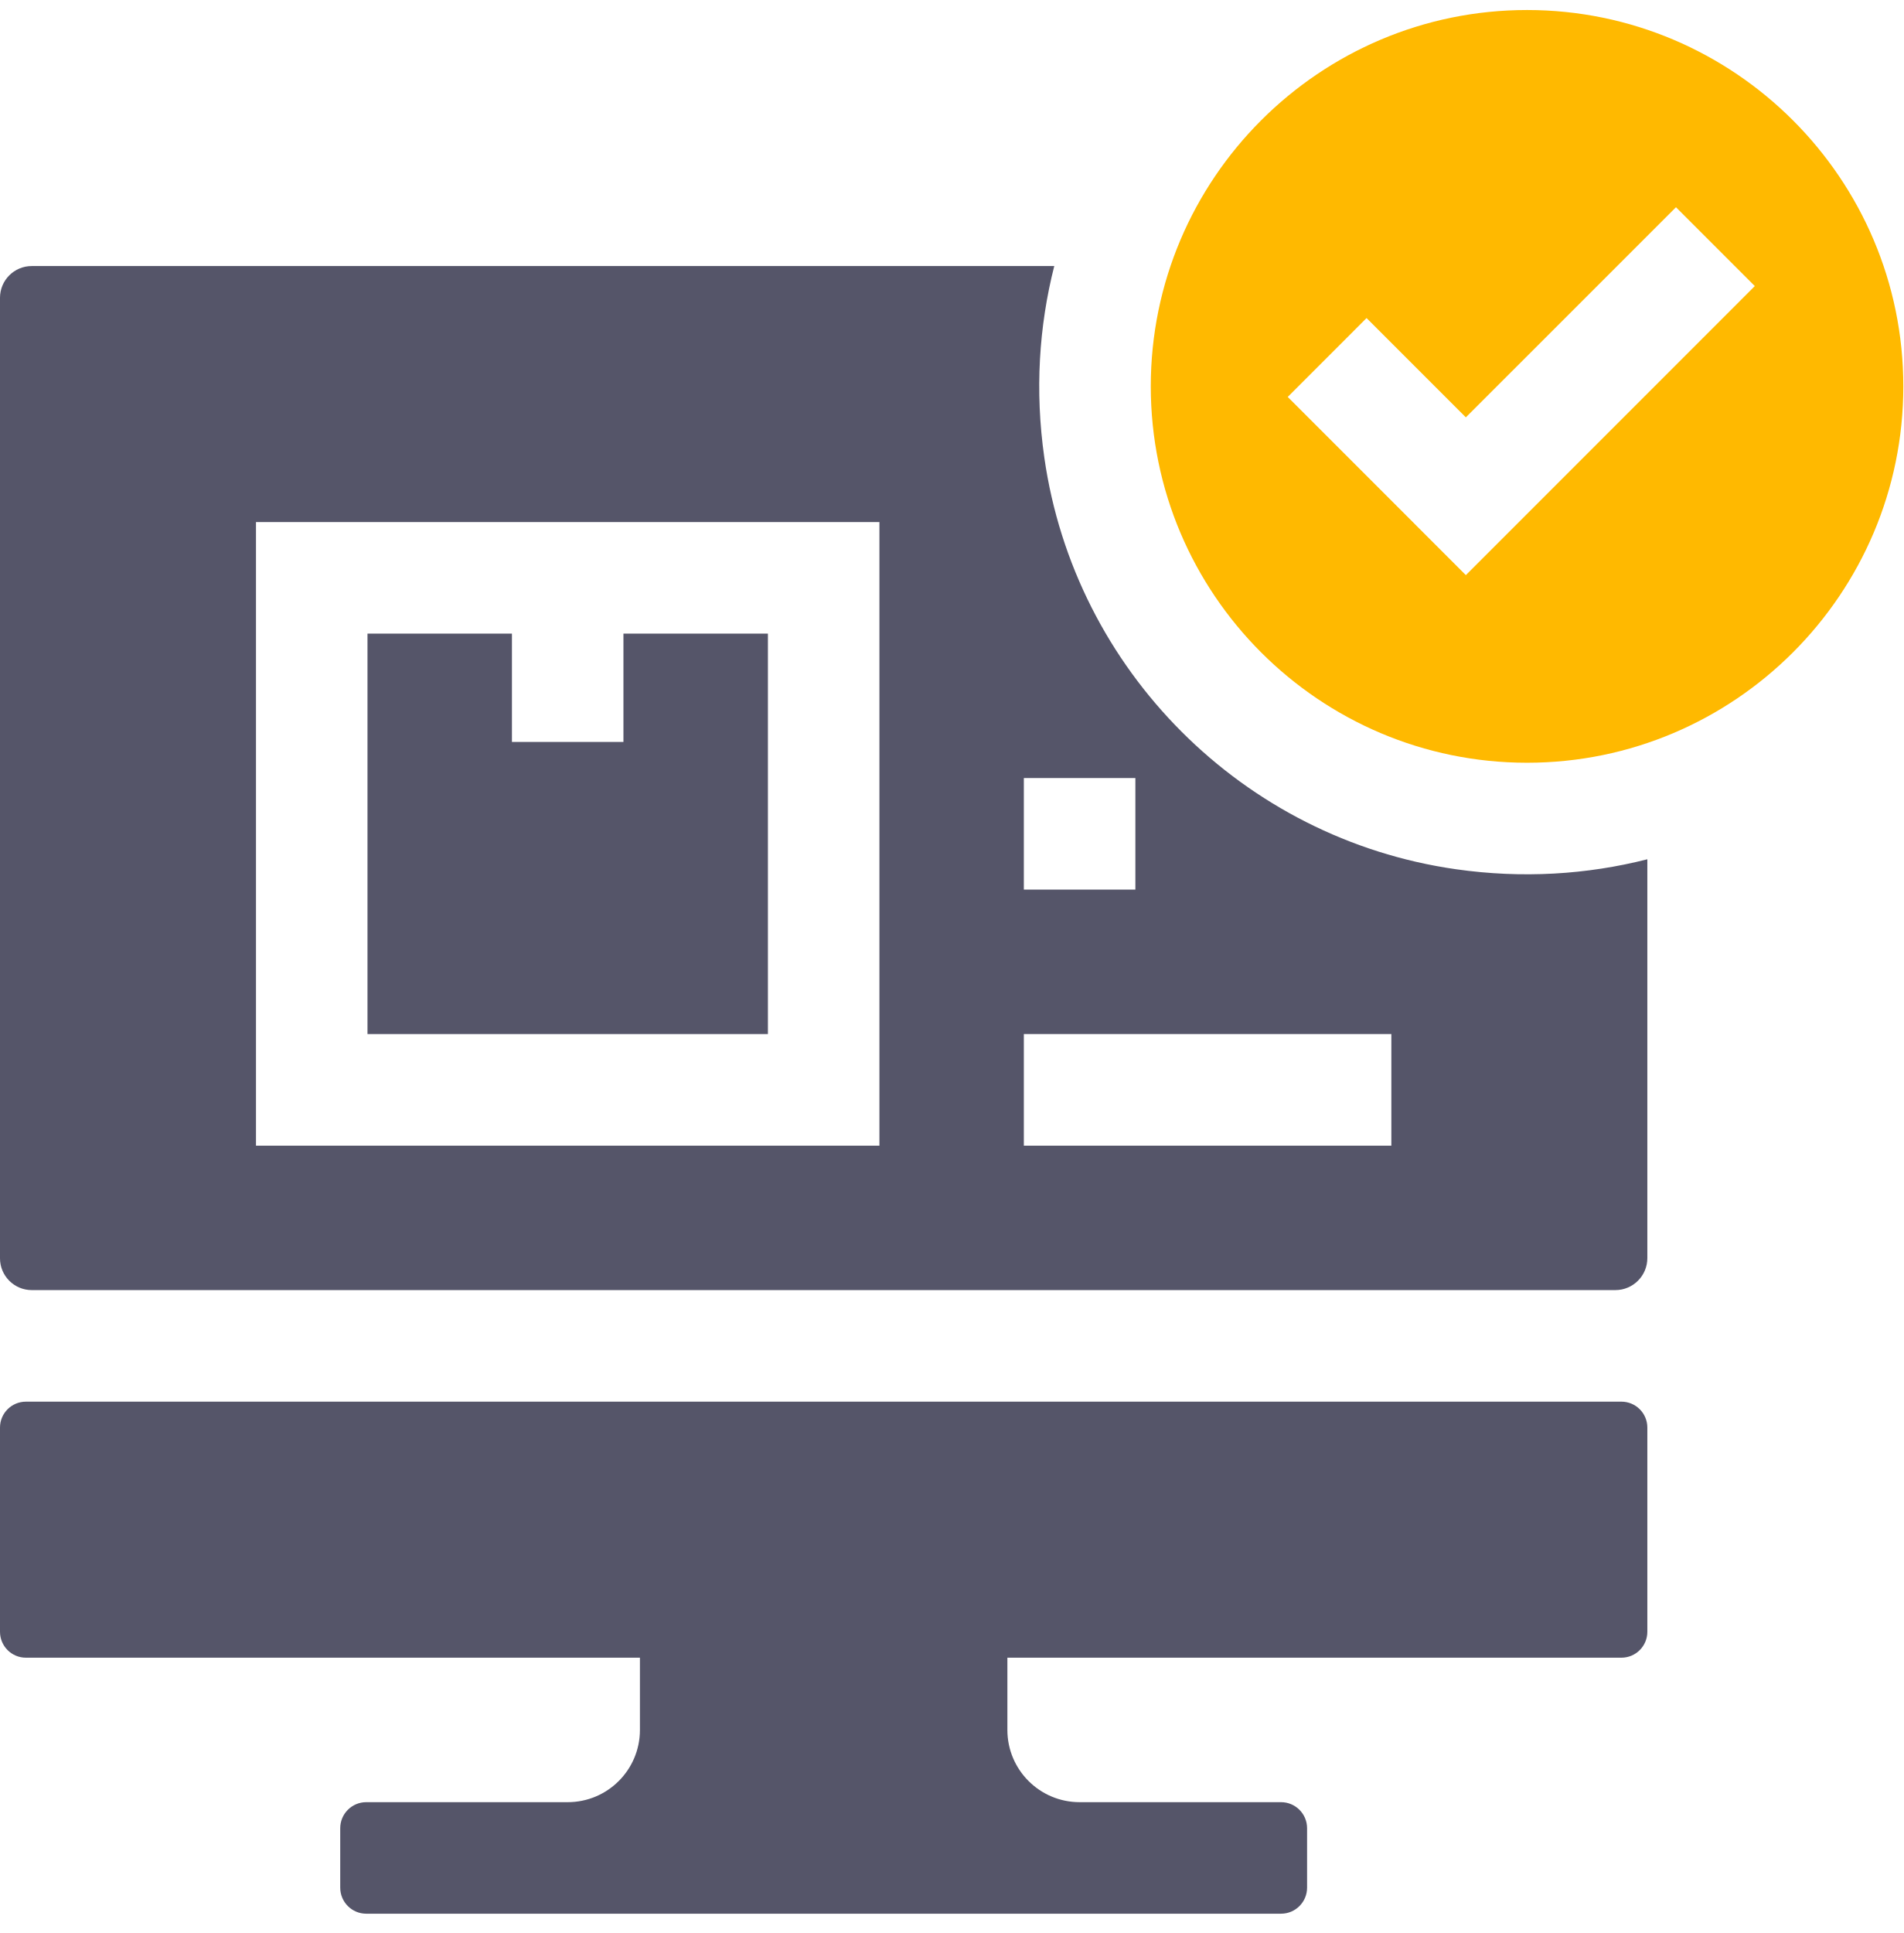
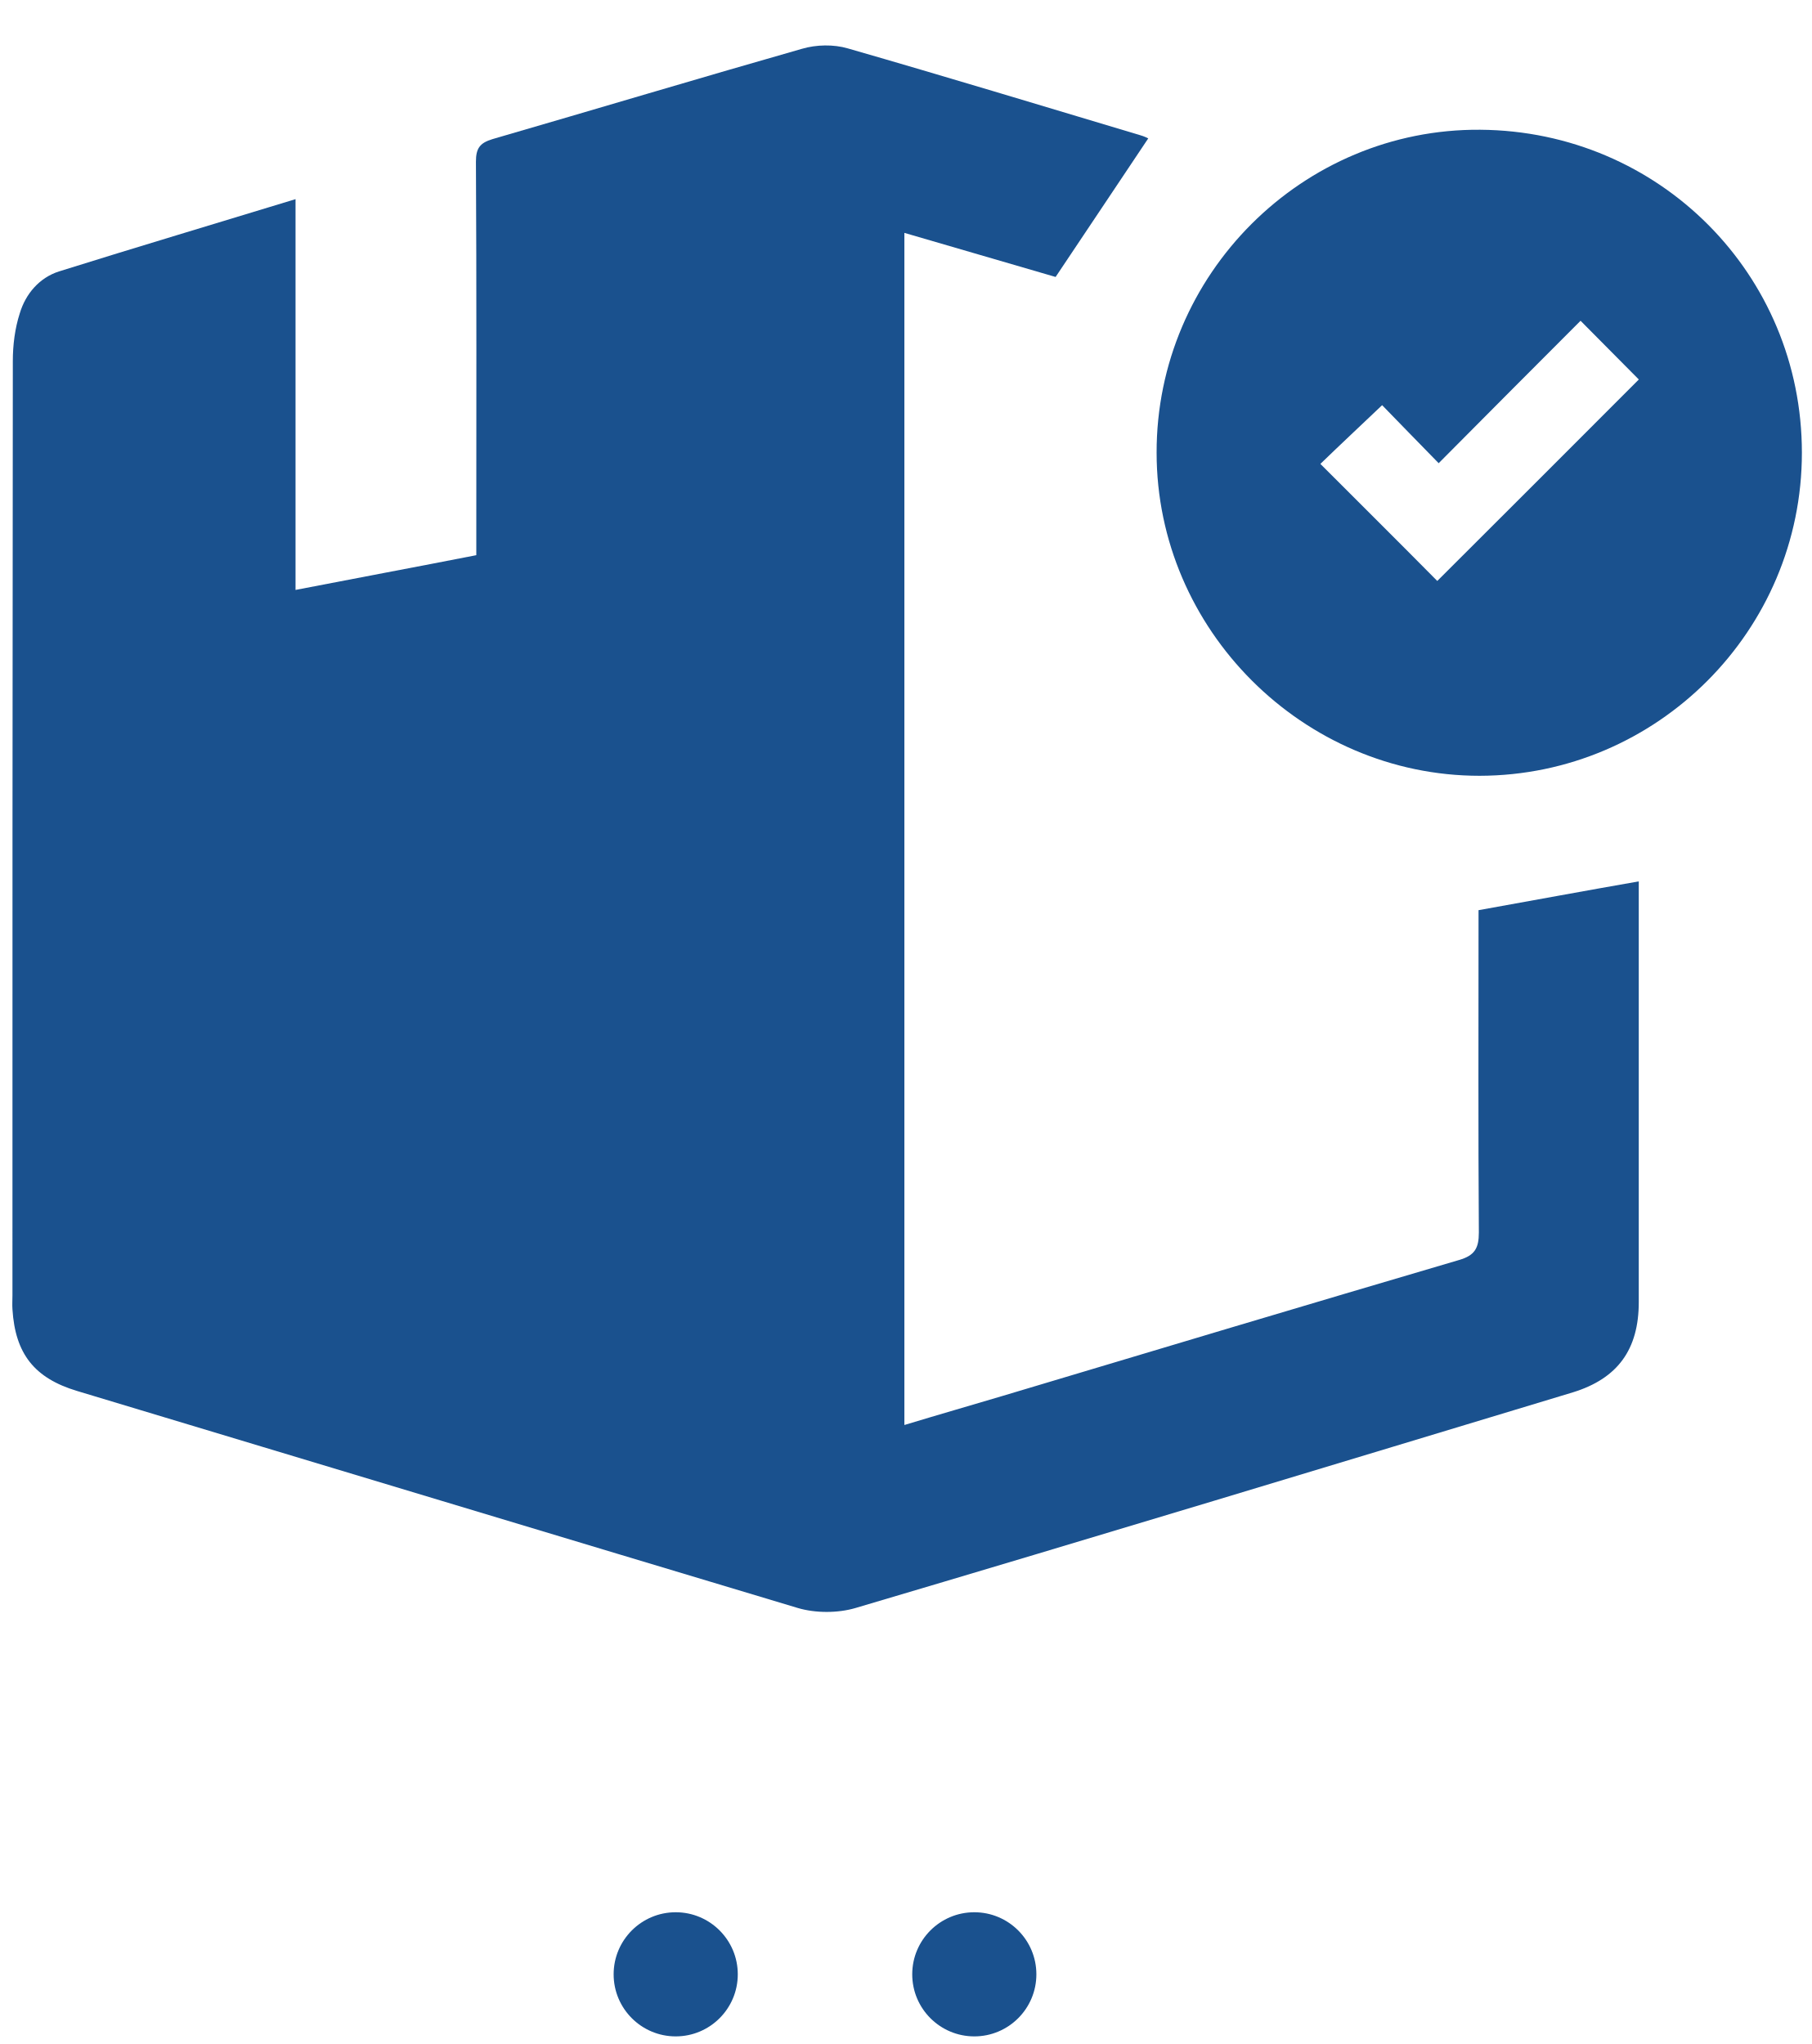
- <svg xmlns="http://www.w3.org/2000/svg" width="65" height="66" viewBox="0 0 65 66" fill="none">
-   <path d="M21.291 25.333H17.483V21.634H12.55V35.308H26.225V21.634H21.291V25.333Z" fill="#555569" />
-   <path d="M52.15 26.043C59.235 26.043 65 20.278 65 13.192C65 6.107 59.235 0.342 52.15 0.342C45.065 0.342 39.3 6.107 39.3 13.192C39.3 20.278 45.063 26.043 52.15 26.043ZM46.669 10.86L50.06 14.25L57.236 7.076L59.928 9.768L50.06 19.637L43.977 13.553L46.669 10.86Z" fill="#FFB900" />
-   <path d="M56.258 42.957V29.339C54.201 29.862 51.994 30.004 49.714 29.678C42.449 28.638 36.7 22.886 35.664 15.621C35.339 13.345 35.481 11.138 36.004 9.084H1.085C0.486 9.083 0 9.569 0 10.168V42.964C0 43.563 0.486 44.049 1.085 44.049H55.165C55.768 44.049 56.258 43.56 56.258 42.957ZM34.965 26.566H38.774V30.375H34.965V26.566ZM34.965 35.308H47.516V39.117H34.965V35.308ZM8.742 17.825H30.033V39.117H8.742V17.825Z" fill="#555569" />
-   <path d="M56.258 55.715V48.742C56.258 48.254 55.862 47.858 55.373 47.858H0.885C0.396 47.858 0 48.254 0 48.742V55.715C0 56.204 0.396 56.6 0.885 56.6H21.854V59.066C21.854 60.429 20.749 61.533 19.387 61.533H12.507C12.016 61.533 11.619 61.932 11.619 62.422V64.452C11.619 64.943 12.017 65.341 12.507 65.341H43.749C44.241 65.341 44.638 64.942 44.638 64.452V62.422C44.638 61.931 44.239 61.533 43.749 61.533H36.87C35.508 61.533 34.403 60.429 34.403 59.066V56.6H55.372C55.862 56.6 56.258 56.204 56.258 55.715Z" fill="#555569" />
+ <svg xmlns="http://www.w3.org/2000/svg" width="39" height="44" viewBox="0 0 39 44" fill="none">
+   <circle cx="14.544" cy="42.5" r="1.336" fill="#1A518E" />
+   <circle cx="20.971" cy="42.5" r="1.336" fill="#1A518E" />
+   <path d="M6.361 4.287C6.361 7.121 6.361 9.895 6.361 12.699C7.668 12.445 8.952 12.206 10.252 11.951C10.252 11.78 10.252 11.63 10.252 11.48C10.252 8.811 10.259 6.149 10.244 3.48C10.244 3.196 10.326 3.076 10.603 2.994C12.82 2.351 15.038 1.685 17.263 1.05C17.569 0.96 17.943 0.952 18.249 1.042C20.355 1.648 22.445 2.283 24.544 2.911C24.626 2.934 24.7 2.971 24.715 2.979C24.058 3.958 23.409 4.938 22.721 5.962C21.699 5.663 20.593 5.342 19.466 5.013C19.466 13.574 19.466 22.098 19.466 30.675C20.183 30.458 20.885 30.256 21.587 30.047C24.857 29.067 28.128 28.088 31.406 27.123C31.742 27.026 31.831 26.869 31.831 26.532C31.816 24.341 31.824 22.143 31.824 19.952C31.824 19.818 31.824 19.683 31.824 19.593C32.989 19.384 34.116 19.175 35.273 18.973C35.273 19.032 35.273 19.152 35.273 19.279C35.273 22.195 35.273 25.112 35.273 28.028C35.273 29.045 34.825 29.673 33.855 29.972C28.71 31.527 23.565 33.09 18.413 34.615C18.032 34.727 17.554 34.727 17.174 34.615C11.992 33.06 6.824 31.497 1.657 29.942C0.739 29.665 0.328 29.142 0.268 28.185C0.261 28.088 0.268 27.983 0.268 27.886C0.268 21.178 0.268 14.471 0.276 7.772C0.276 7.428 0.321 7.069 0.425 6.747C0.552 6.321 0.851 5.977 1.269 5.843C2.942 5.319 4.622 4.818 6.361 4.287Z" fill="#1A518E" />
+   <path d="M31.847 16.7C28.046 16.7 24.895 13.552 24.895 9.746C24.888 5.903 28.039 2.763 31.862 2.793C35.715 2.822 38.784 5.903 38.784 9.746C38.784 13.575 35.67 16.693 31.847 16.7ZM30.936 12.506C32.392 11.055 33.841 9.604 35.274 8.169C34.864 7.758 34.445 7.331 34.02 6.905C33.012 7.915 32.004 8.924 30.966 9.971C30.51 9.507 30.1 9.081 29.749 8.722C29.301 9.148 28.853 9.567 28.42 9.986C29.256 10.823 30.115 11.676 30.936 12.506Z" fill="#1A518E" />
</svg>
